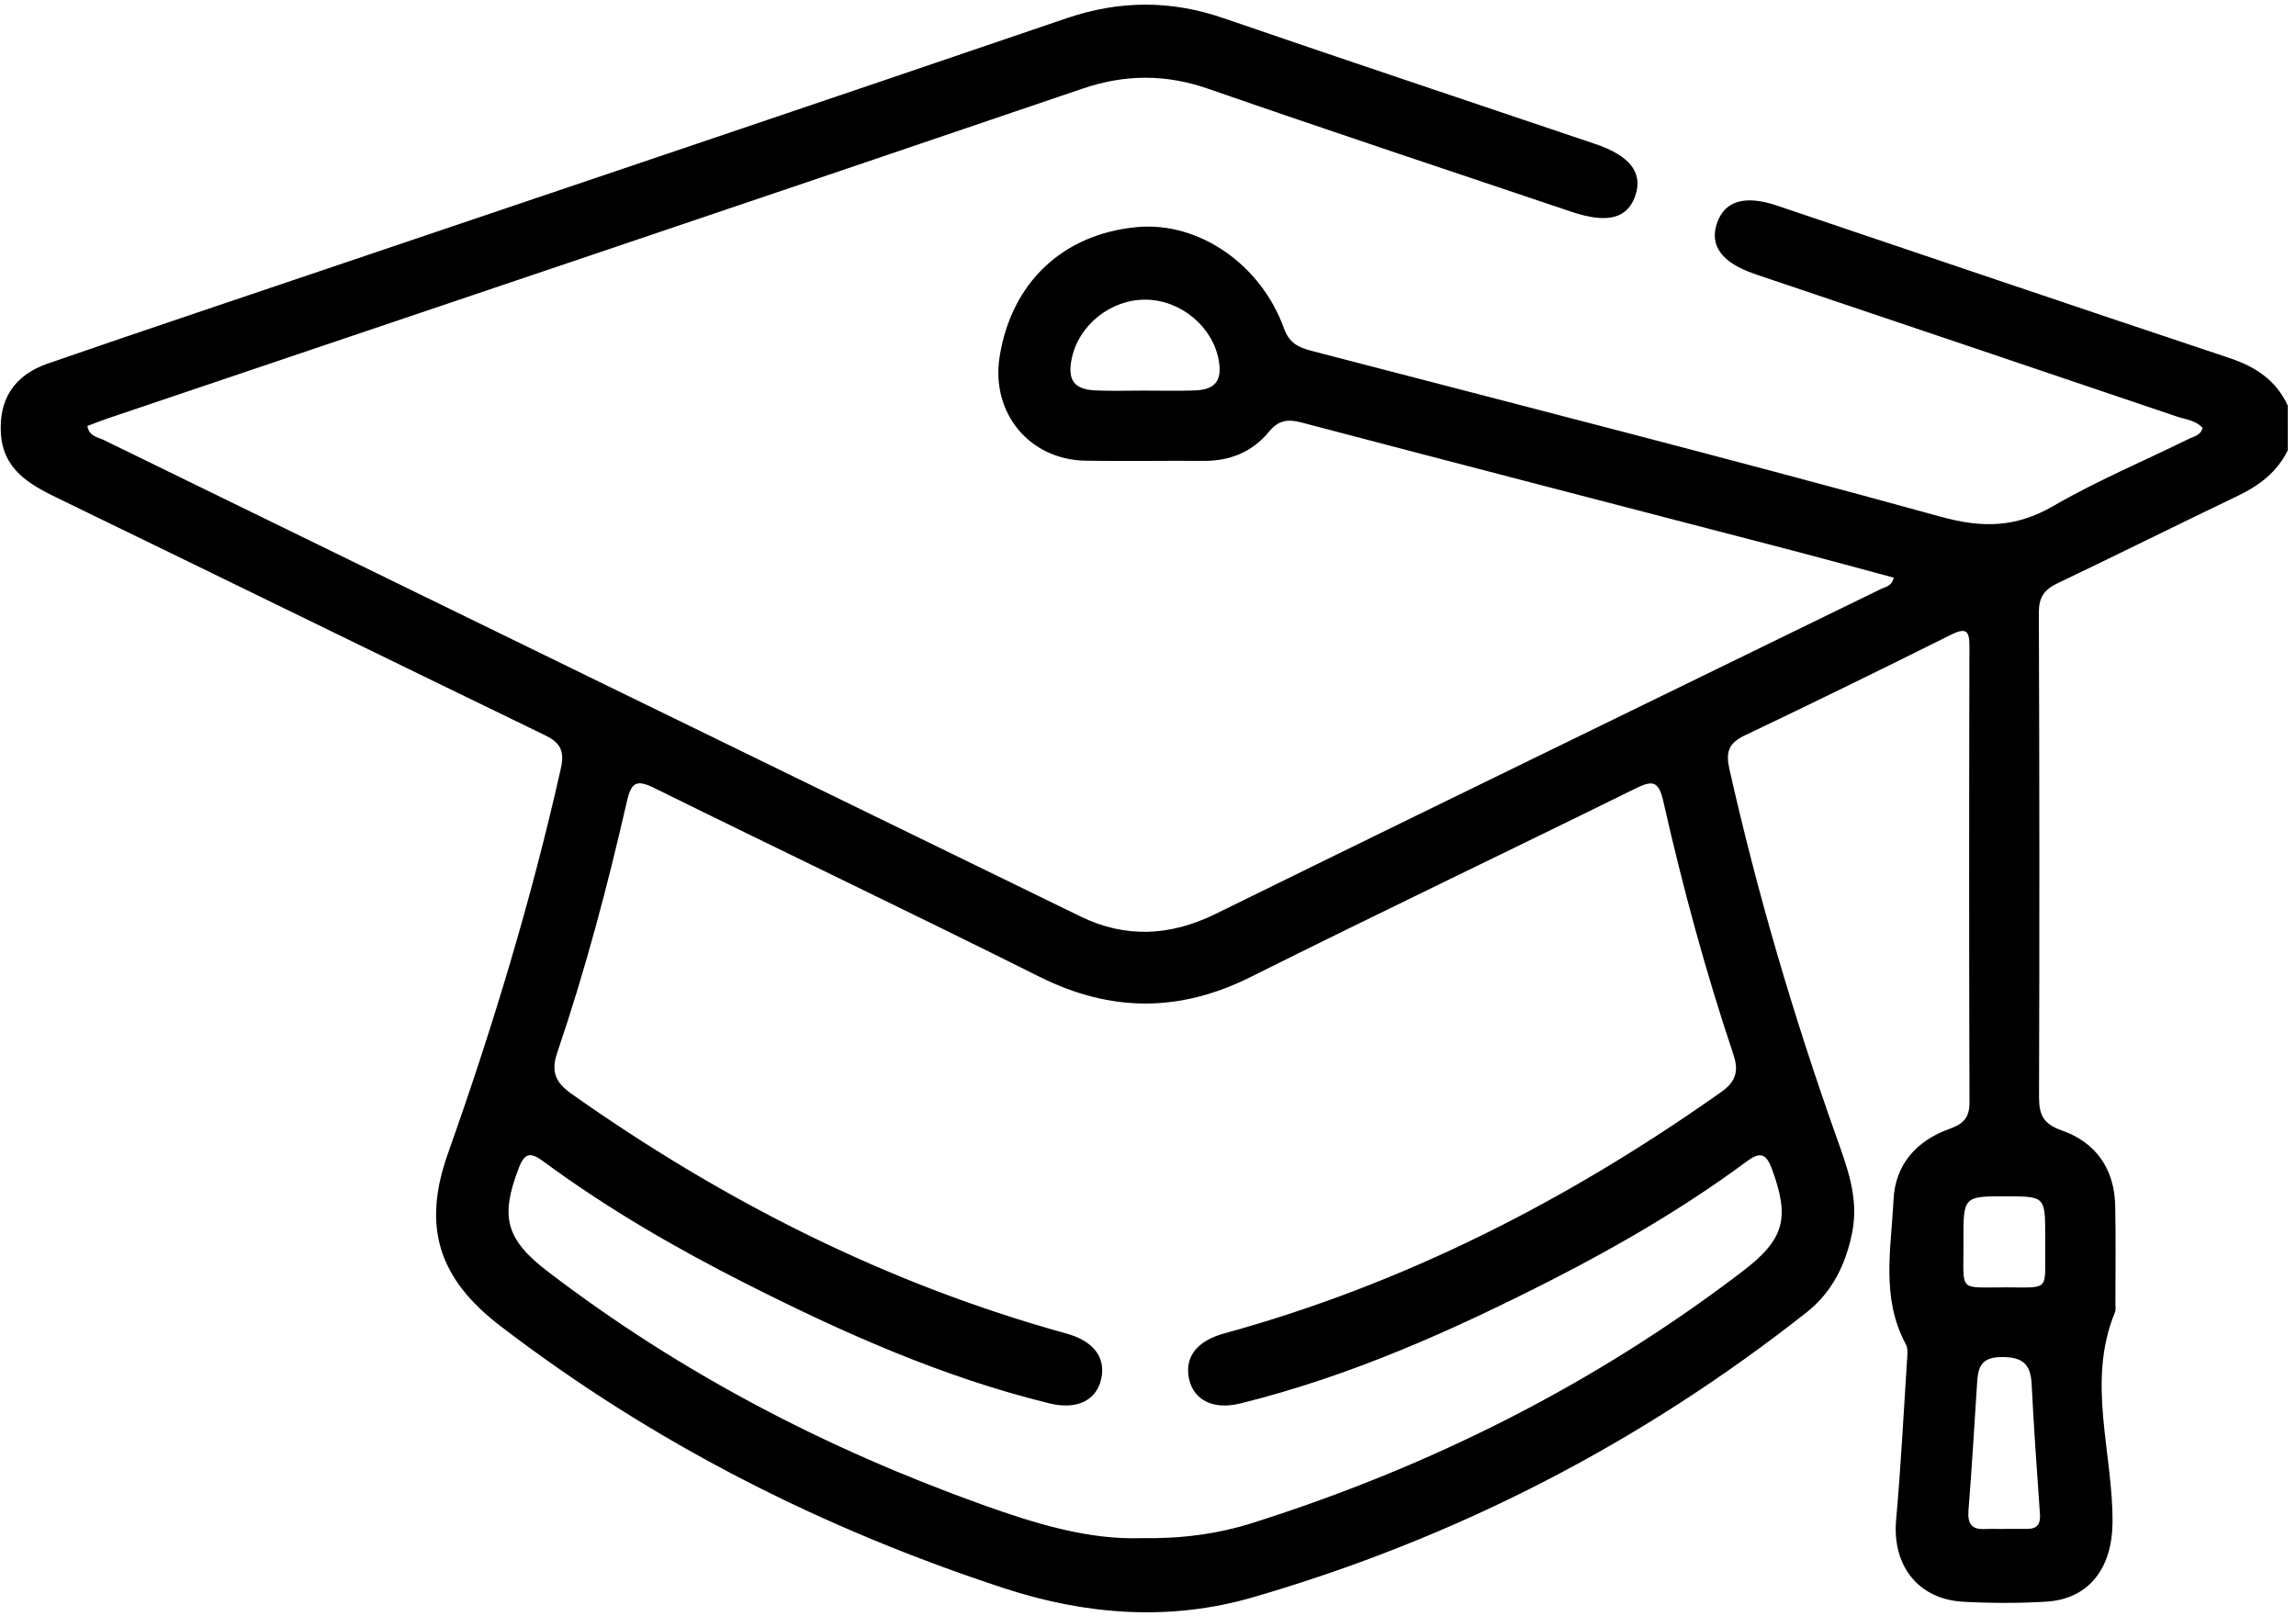
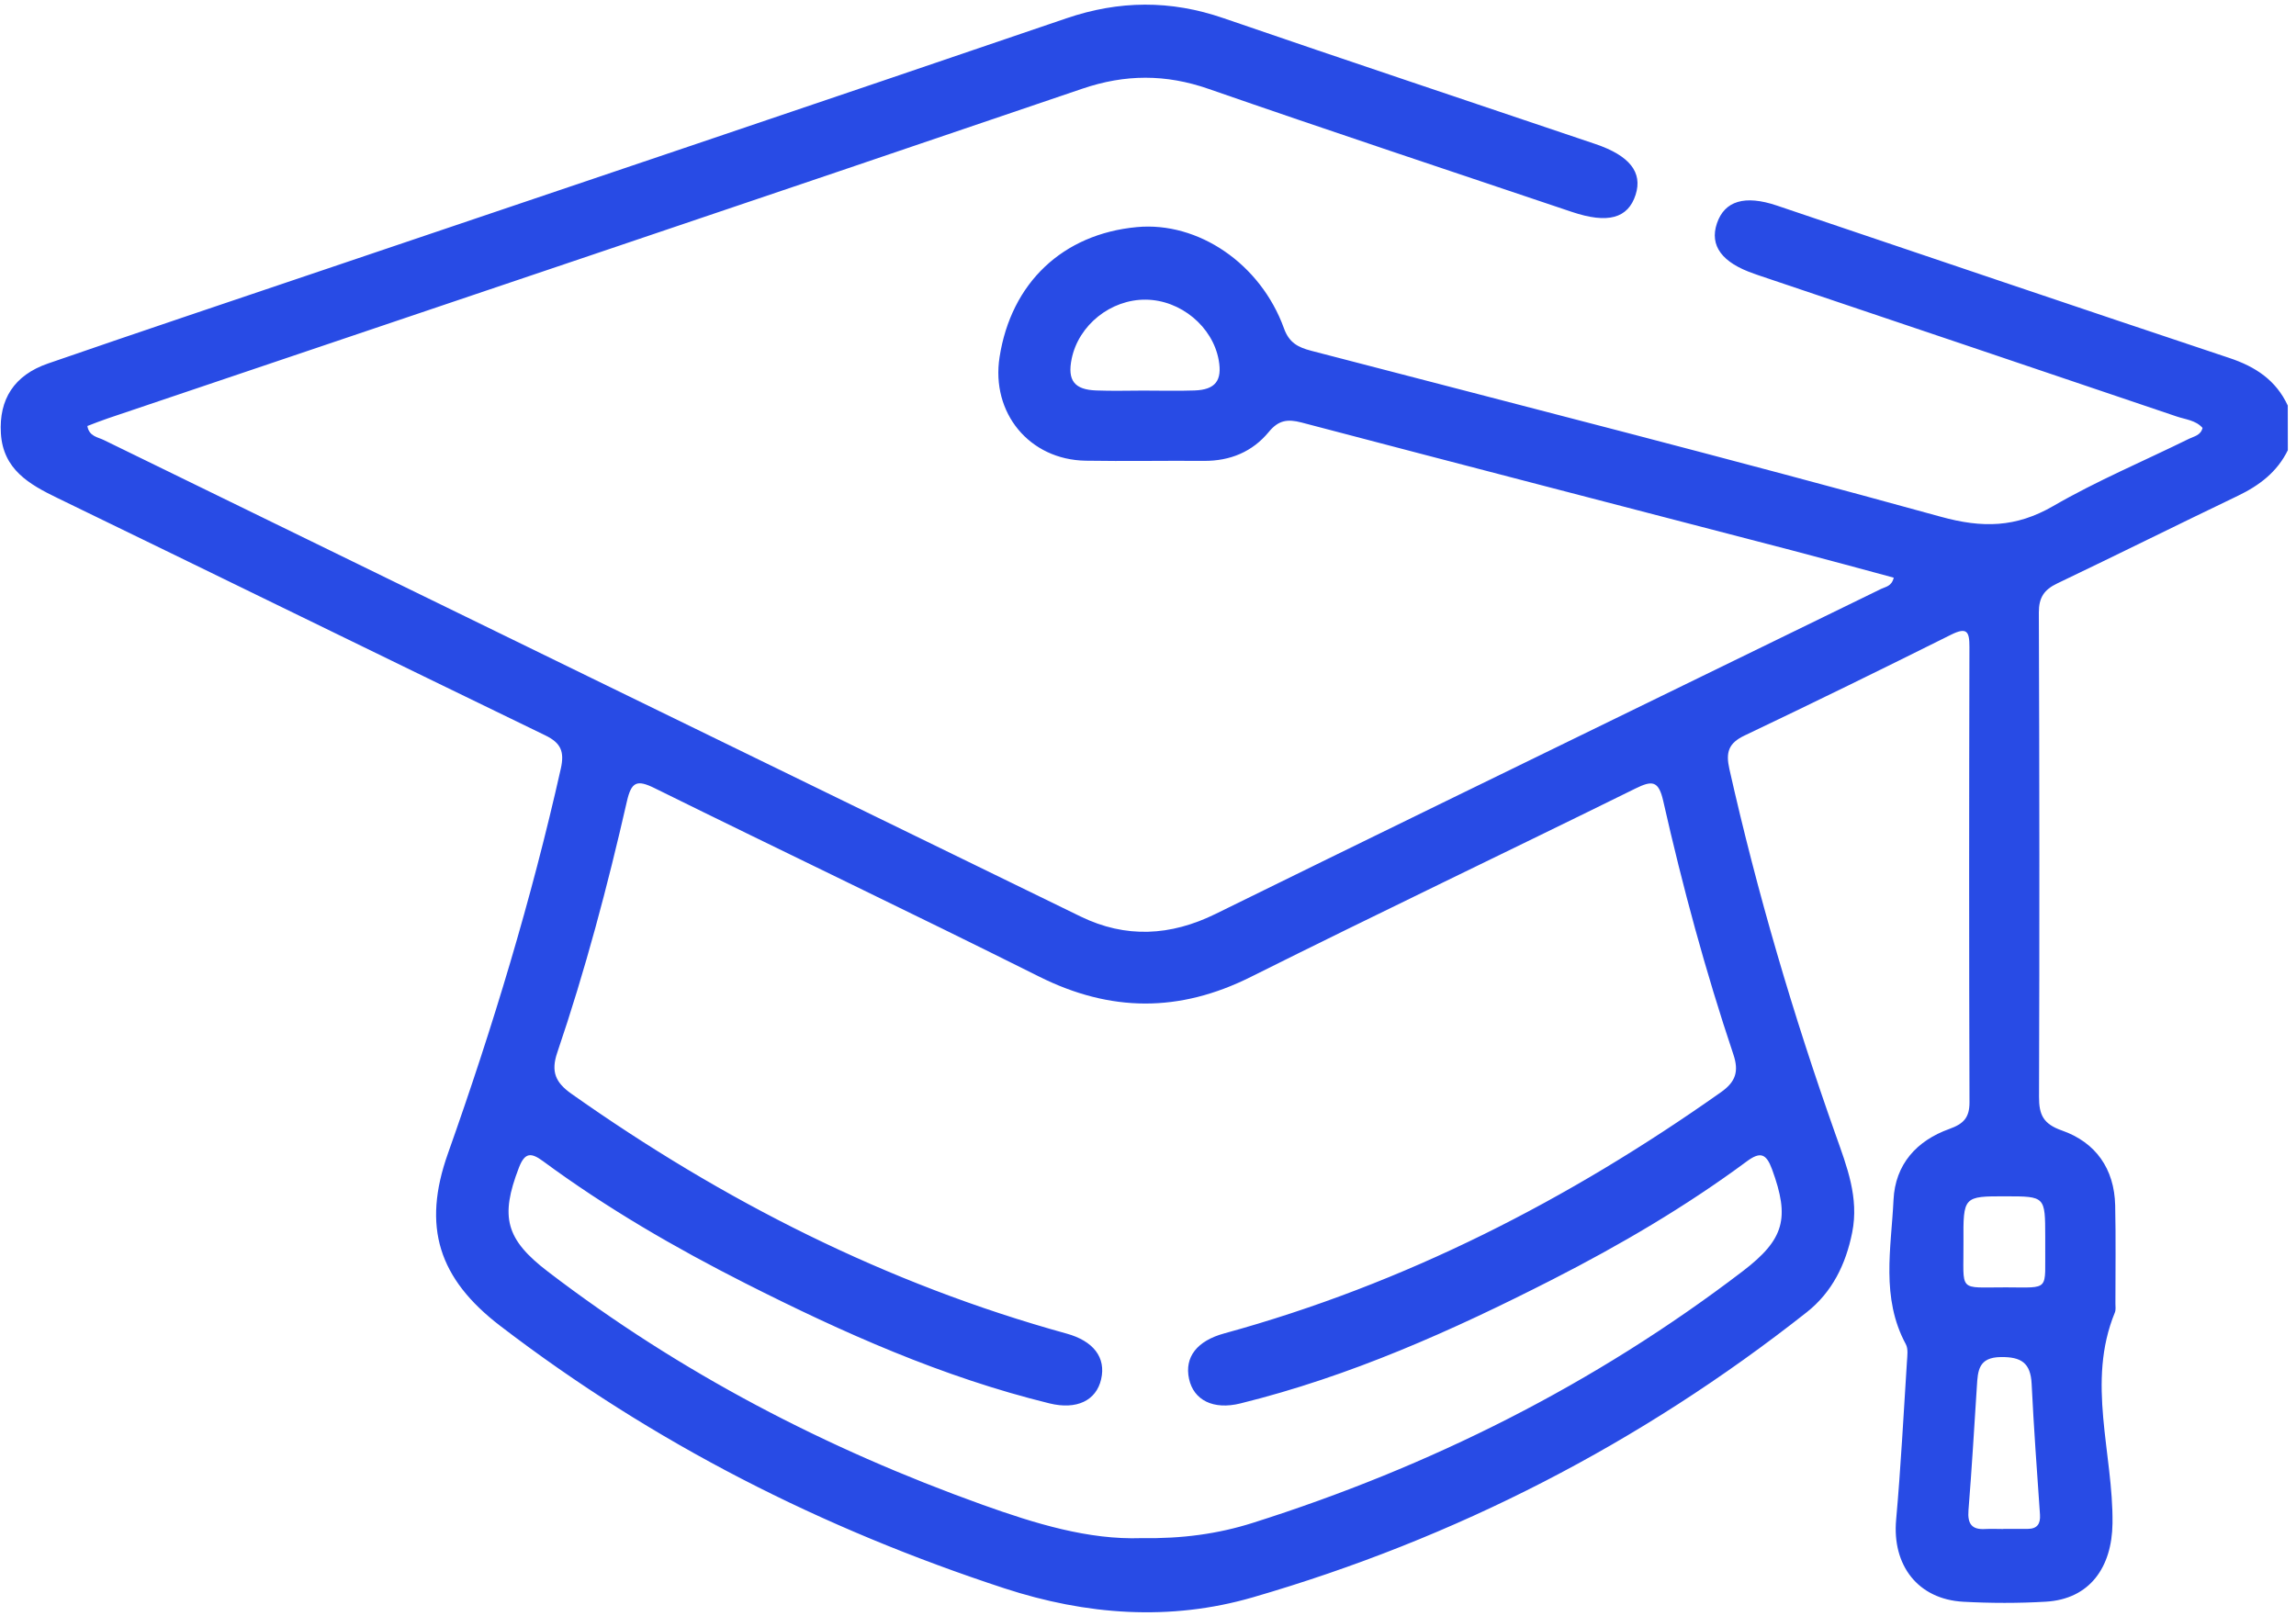
<svg xmlns="http://www.w3.org/2000/svg" x="0px" y="0px" viewBox="0 0 385 271" style="enable-background:new 0 0 385 271;">
  <g>
-     <path d="M383.63,75.51c-1.79,3.66-4.78,5.92-8.38,7.65c-10.12,4.85-20.17,9.86-30.3,14.7c-2.19,1.05-3.08,2.36-3.07,4.88   c0.1,27.07,0.12,54.14,0.03,81.21c-0.01,3.02,0.7,4.56,3.84,5.66c5.67,1.99,8.79,6.42,8.93,12.56c0.12,5.49,0.04,10.98,0.04,16.47   c0,0.5,0.09,1.05-0.09,1.49c-4.82,11.73-0.26,23.59-0.4,35.38c-0.09,7.36-3.81,12.7-11.18,13.13c-4.6,0.27-9.24,0.26-13.84,0.01   c-7.61-0.42-11.95-6.1-11.26-13.77c0.79-8.81,1.24-17.65,1.81-26.48c0.06-0.99,0.24-2.16-0.19-2.95c-4.2-7.78-2.45-16.08-2.06-24.2   c0.28-5.96,3.87-9.93,9.36-11.9c2.36-0.85,3.39-1.87,3.38-4.48c-0.08-25.45-0.07-50.9-0.01-76.35c0.01-2.61-0.42-3.39-3.09-2.06   c-11.49,5.73-23.03,11.39-34.63,16.91c-2.69,1.28-3.16,2.82-2.53,5.62c4.68,20.83,10.7,41.26,17.83,61.38   c1.87,5.28,3.93,10.5,2.76,16.35c-1.07,5.35-3.36,10.01-7.62,13.37c-27.84,21.98-58.86,37.94-92.89,47.82   c-13.89,4.03-27.94,2.97-41.64-1.51c-30.59-10.02-58.94-24.39-84.55-44.02c-10.35-7.93-13.13-16.63-8.77-28.91   c7.51-21.17,14.01-42.63,18.93-64.56c0.64-2.86,0.01-4.31-2.62-5.58C64.14,110.11,36.93,96.77,9.66,83.54   c-4.77-2.31-9.15-4.8-9.51-10.87c-0.34-5.68,2.21-9.74,7.89-11.7c15.55-5.38,31.16-10.6,46.75-15.88   c41.34-13.99,82.7-27.91,124-42.01c8.88-3.03,17.49-3.09,26.35-0.04c20.75,7.14,41.57,14.07,62.36,21.11   c5.77,1.95,7.96,4.76,6.77,8.5c-1.27,3.99-4.67,4.92-10.7,2.89c-20.32-6.85-40.68-13.6-60.94-20.64   c-7.17-2.49-13.95-2.47-21.15-0.02C127.07,33.41,72.59,51.75,18.14,70.15c-1.16,0.39-2.31,0.85-3.49,1.3   c0.29,1.75,1.75,1.86,2.77,2.36c54.58,26.66,109.16,53.29,163.76,79.9c7.59,3.7,15.1,3.29,22.66-0.43   c24.84-12.22,49.74-24.33,74.63-36.48c12.33-6.02,24.66-12.02,36.99-18.04c0.74-0.36,1.73-0.41,2.09-1.87   c-5.72-1.54-11.44-3.11-17.18-4.61c-27.38-7.13-54.78-14.22-82.14-21.42c-2.34-0.61-3.85-0.39-5.47,1.58   c-2.75,3.34-6.49,4.89-10.89,4.86c-6.61-0.05-13.23,0.08-19.84-0.03c-9.42-0.16-15.88-8.01-14.42-17.37   c1.94-12.46,10.59-20.65,23.02-21.81c10.28-0.96,20.76,6.13,24.68,17.01c0.87,2.41,2.38,3.16,4.55,3.73   c35.22,9.18,70.5,18.16,105.58,27.84c7,1.93,12.59,1.82,18.84-1.79c7.32-4.24,15.18-7.54,22.79-11.29   c0.84-0.41,1.96-0.57,2.26-1.82c-1.14-1.29-2.84-1.41-4.32-1.91c-23.38-7.93-46.78-15.81-70.17-23.7c-0.24-0.08-0.47-0.17-0.7-0.25   c-5.4-1.85-7.51-4.71-6.24-8.45c1.28-3.77,4.67-4.8,10.06-2.98c25.28,8.53,50.55,17.12,75.86,25.56c4.39,1.46,7.83,3.73,9.8,7.98   C383.63,70.52,383.63,73.02,383.63,75.51z M191.41,257.98c6.78,0.11,12.84-0.71,18.69-2.57c29.74-9.42,57.26-23.21,82.1-42.18   c7.03-5.37,7.95-8.91,4.94-17.12c-0.96-2.61-1.95-3.01-4.22-1.33c-10.25,7.59-21.23,14.02-32.57,19.81   c-16.79,8.57-33.97,16.26-52.37,20.8c-4.53,1.12-7.83-0.55-8.6-4.13c-0.79-3.66,1.36-6.37,5.88-7.61   c30.29-8.31,57.78-22.41,83.34-40.48c2.43-1.72,3.02-3.45,2.06-6.31c-4.68-13.95-8.52-28.16-11.76-42.5   c-0.78-3.46-1.86-3.49-4.68-2.1c-21.47,10.59-43.08,20.9-64.5,31.6c-11.97,5.98-23.51,5.92-35.47-0.06   c-21.41-10.71-43.03-21.01-64.49-31.61c-2.97-1.47-3.89-1.06-4.64,2.22c-3.24,14.22-6.98,28.32-11.68,42.14   c-1.09,3.21-0.28,5.01,2.35,6.88c25.47,18,52.9,31.91,83.05,40.24c4.5,1.24,6.65,4.01,5.8,7.67c-0.82,3.56-4.09,5.16-8.66,4.04   c-17.92-4.39-34.65-11.86-51.02-20.15c-11.8-5.98-23.24-12.61-33.91-20.48c-1.97-1.45-3.04-1.51-4.04,1.1   c-3.19,8.27-2.21,12.02,4.88,17.44c22.18,16.97,46.64,29.69,72.88,39.1C173.58,255.54,182.49,258.29,191.41,257.98z M191.7,65.51   c2.87,0,5.74,0.08,8.6-0.02c3.5-0.12,4.67-1.66,4.06-5.08c-1.01-5.64-6.39-10.1-12.24-10.15c-5.86-0.06-11.26,4.26-12.42,9.92   c-0.74,3.62,0.44,5.19,4.15,5.31C186.46,65.59,189.08,65.52,191.7,65.51z M335.91,256.45c0-0.01,0-0.02,0-0.02   c1.37,0,2.74,0.01,4.1,0c1.59-0.01,2.16-0.83,2.06-2.39c-0.51-7.31-1.04-14.62-1.4-21.94c-0.17-3.5-1.73-4.54-5.18-4.49   c-3.74,0.05-3.84,2.3-4,4.88c-0.45,6.94-0.85,13.88-1.41,20.81c-0.18,2.27,0.54,3.3,2.84,3.15   C333.92,256.4,334.92,256.45,335.91,256.45z M342.95,208.9c0-0.5,0-1,0-1.5c-0.01-6.74-0.01-6.74-6.59-6.75   c-7.13-0.01-7.17-0.01-7.12,7.69c0.06,8.54-1.07,7.56,7.14,7.58C343.88,215.94,342.87,216.62,342.95,208.9z" />
+     <path fill="#284BE5" d="M383.63,75.51c-1.79,3.66-4.78,5.92-8.38,7.65c-10.12,4.85-20.17,9.86-30.3,14.7c-2.19,1.05-3.08,2.36-3.07,4.88   c0.1,27.07,0.12,54.14,0.03,81.21c-0.01,3.02,0.7,4.56,3.84,5.66c5.67,1.99,8.79,6.42,8.93,12.56c0.12,5.49,0.04,10.98,0.04,16.47   c0,0.5,0.09,1.05-0.09,1.49c-4.82,11.73-0.26,23.59-0.4,35.38c-0.09,7.36-3.81,12.7-11.18,13.13c-4.6,0.27-9.24,0.26-13.84,0.01   c-7.61-0.42-11.95-6.1-11.26-13.77c0.79-8.81,1.24-17.65,1.81-26.48c0.06-0.99,0.24-2.16-0.19-2.95c-4.2-7.78-2.45-16.08-2.06-24.2   c0.28-5.96,3.87-9.93,9.36-11.9c2.36-0.85,3.39-1.87,3.38-4.48c-0.08-25.45-0.07-50.9-0.01-76.35c0.01-2.61-0.42-3.39-3.09-2.06   c-11.49,5.73-23.03,11.39-34.63,16.91c-2.69,1.28-3.16,2.82-2.53,5.62c4.68,20.83,10.7,41.26,17.83,61.38   c1.87,5.28,3.93,10.5,2.76,16.35c-1.07,5.35-3.36,10.01-7.62,13.37c-27.84,21.98-58.86,37.94-92.89,47.82   c-13.89,4.03-27.94,2.97-41.64-1.51c-30.59-10.02-58.94-24.39-84.55-44.02c-10.35-7.93-13.13-16.63-8.77-28.91   c7.51-21.17,14.01-42.63,18.93-64.56c0.64-2.86,0.01-4.31-2.62-5.58C64.14,110.11,36.93,96.77,9.66,83.54   c-4.77-2.31-9.15-4.8-9.51-10.87c-0.34-5.68,2.21-9.74,7.89-11.7c15.55-5.38,31.16-10.6,46.75-15.88   c41.34-13.99,82.7-27.91,124-42.01c8.88-3.03,17.49-3.09,26.35-0.04c20.75,7.14,41.57,14.07,62.36,21.11   c5.77,1.95,7.96,4.76,6.77,8.5c-1.27,3.99-4.67,4.92-10.7,2.89c-20.32-6.85-40.68-13.6-60.94-20.64   c-7.17-2.49-13.95-2.47-21.15-0.02C127.07,33.41,72.59,51.75,18.14,70.15c-1.16,0.39-2.31,0.85-3.49,1.3   c0.29,1.75,1.75,1.86,2.77,2.36c54.58,26.66,109.16,53.29,163.76,79.9c7.59,3.7,15.1,3.29,22.66-0.43   c24.84-12.22,49.74-24.33,74.63-36.48c12.33-6.02,24.66-12.02,36.99-18.04c0.74-0.36,1.73-0.41,2.09-1.87   c-5.72-1.54-11.44-3.11-17.18-4.61c-27.38-7.13-54.78-14.22-82.14-21.42c-2.34-0.61-3.85-0.39-5.47,1.58   c-2.75,3.34-6.49,4.89-10.89,4.86c-6.61-0.05-13.23,0.08-19.84-0.03c-9.42-0.16-15.88-8.01-14.42-17.37   c1.94-12.46,10.59-20.65,23.02-21.81c10.28-0.96,20.76,6.13,24.68,17.01c0.87,2.41,2.38,3.16,4.55,3.73   c35.22,9.18,70.5,18.16,105.58,27.84c7,1.93,12.59,1.82,18.84-1.79c7.32-4.24,15.18-7.54,22.79-11.29   c0.84-0.41,1.96-0.57,2.26-1.82c-1.14-1.29-2.84-1.41-4.32-1.91c-23.38-7.93-46.78-15.81-70.17-23.7c-0.24-0.08-0.47-0.17-0.7-0.25   c-5.4-1.85-7.51-4.71-6.24-8.45c1.28-3.77,4.67-4.8,10.06-2.98c25.28,8.53,50.55,17.12,75.86,25.56c4.39,1.46,7.83,3.73,9.8,7.98   C383.63,70.52,383.63,73.02,383.63,75.51z M191.41,257.98c6.78,0.11,12.84-0.71,18.69-2.57c29.74-9.42,57.26-23.21,82.1-42.18   c7.03-5.37,7.95-8.91,4.94-17.12c-0.96-2.61-1.95-3.01-4.22-1.33c-10.25,7.59-21.23,14.02-32.57,19.81   c-16.79,8.57-33.97,16.26-52.37,20.8c-4.53,1.12-7.83-0.55-8.6-4.13c-0.79-3.66,1.36-6.37,5.88-7.61   c30.29-8.31,57.78-22.41,83.34-40.48c2.43-1.72,3.02-3.45,2.06-6.31c-4.68-13.95-8.52-28.16-11.76-42.5   c-0.78-3.46-1.86-3.49-4.68-2.1c-21.47,10.59-43.08,20.9-64.5,31.6c-11.97,5.98-23.51,5.92-35.47-0.06   c-21.41-10.71-43.03-21.01-64.49-31.61c-2.97-1.47-3.89-1.06-4.64,2.22c-3.24,14.22-6.98,28.32-11.68,42.14   c-1.09,3.21-0.28,5.01,2.35,6.88c25.47,18,52.9,31.91,83.05,40.24c4.5,1.24,6.65,4.01,5.8,7.67c-0.82,3.56-4.09,5.16-8.66,4.04   c-17.92-4.39-34.65-11.86-51.02-20.15c-11.8-5.98-23.24-12.61-33.91-20.48c-1.97-1.45-3.04-1.51-4.04,1.1   c-3.19,8.27-2.21,12.02,4.88,17.44c22.18,16.97,46.64,29.69,72.88,39.1C173.58,255.54,182.49,258.29,191.41,257.98z M191.7,65.51   c2.87,0,5.74,0.08,8.6-0.02c3.5-0.12,4.67-1.66,4.06-5.08c-1.01-5.64-6.39-10.1-12.24-10.15c-5.86-0.06-11.26,4.26-12.42,9.92   c-0.74,3.62,0.44,5.19,4.15,5.31C186.46,65.59,189.08,65.52,191.7,65.51z M335.91,256.45c0-0.01,0-0.02,0-0.02   c1.37,0,2.74,0.01,4.1,0c1.59-0.01,2.16-0.83,2.06-2.39c-0.51-7.31-1.04-14.62-1.4-21.94c-0.17-3.5-1.73-4.54-5.18-4.49   c-3.74,0.05-3.84,2.3-4,4.88c-0.45,6.94-0.85,13.88-1.41,20.81c-0.18,2.27,0.54,3.3,2.84,3.15   C333.92,256.4,334.92,256.45,335.91,256.45z M342.95,208.9c0-0.5,0-1,0-1.5c-0.01-6.74-0.01-6.74-6.59-6.75   c-7.13-0.01-7.17-0.01-7.12,7.69c0.06,8.54-1.07,7.56,7.14,7.58C343.88,215.94,342.87,216.62,342.95,208.9z" />
  </g>
</svg>
